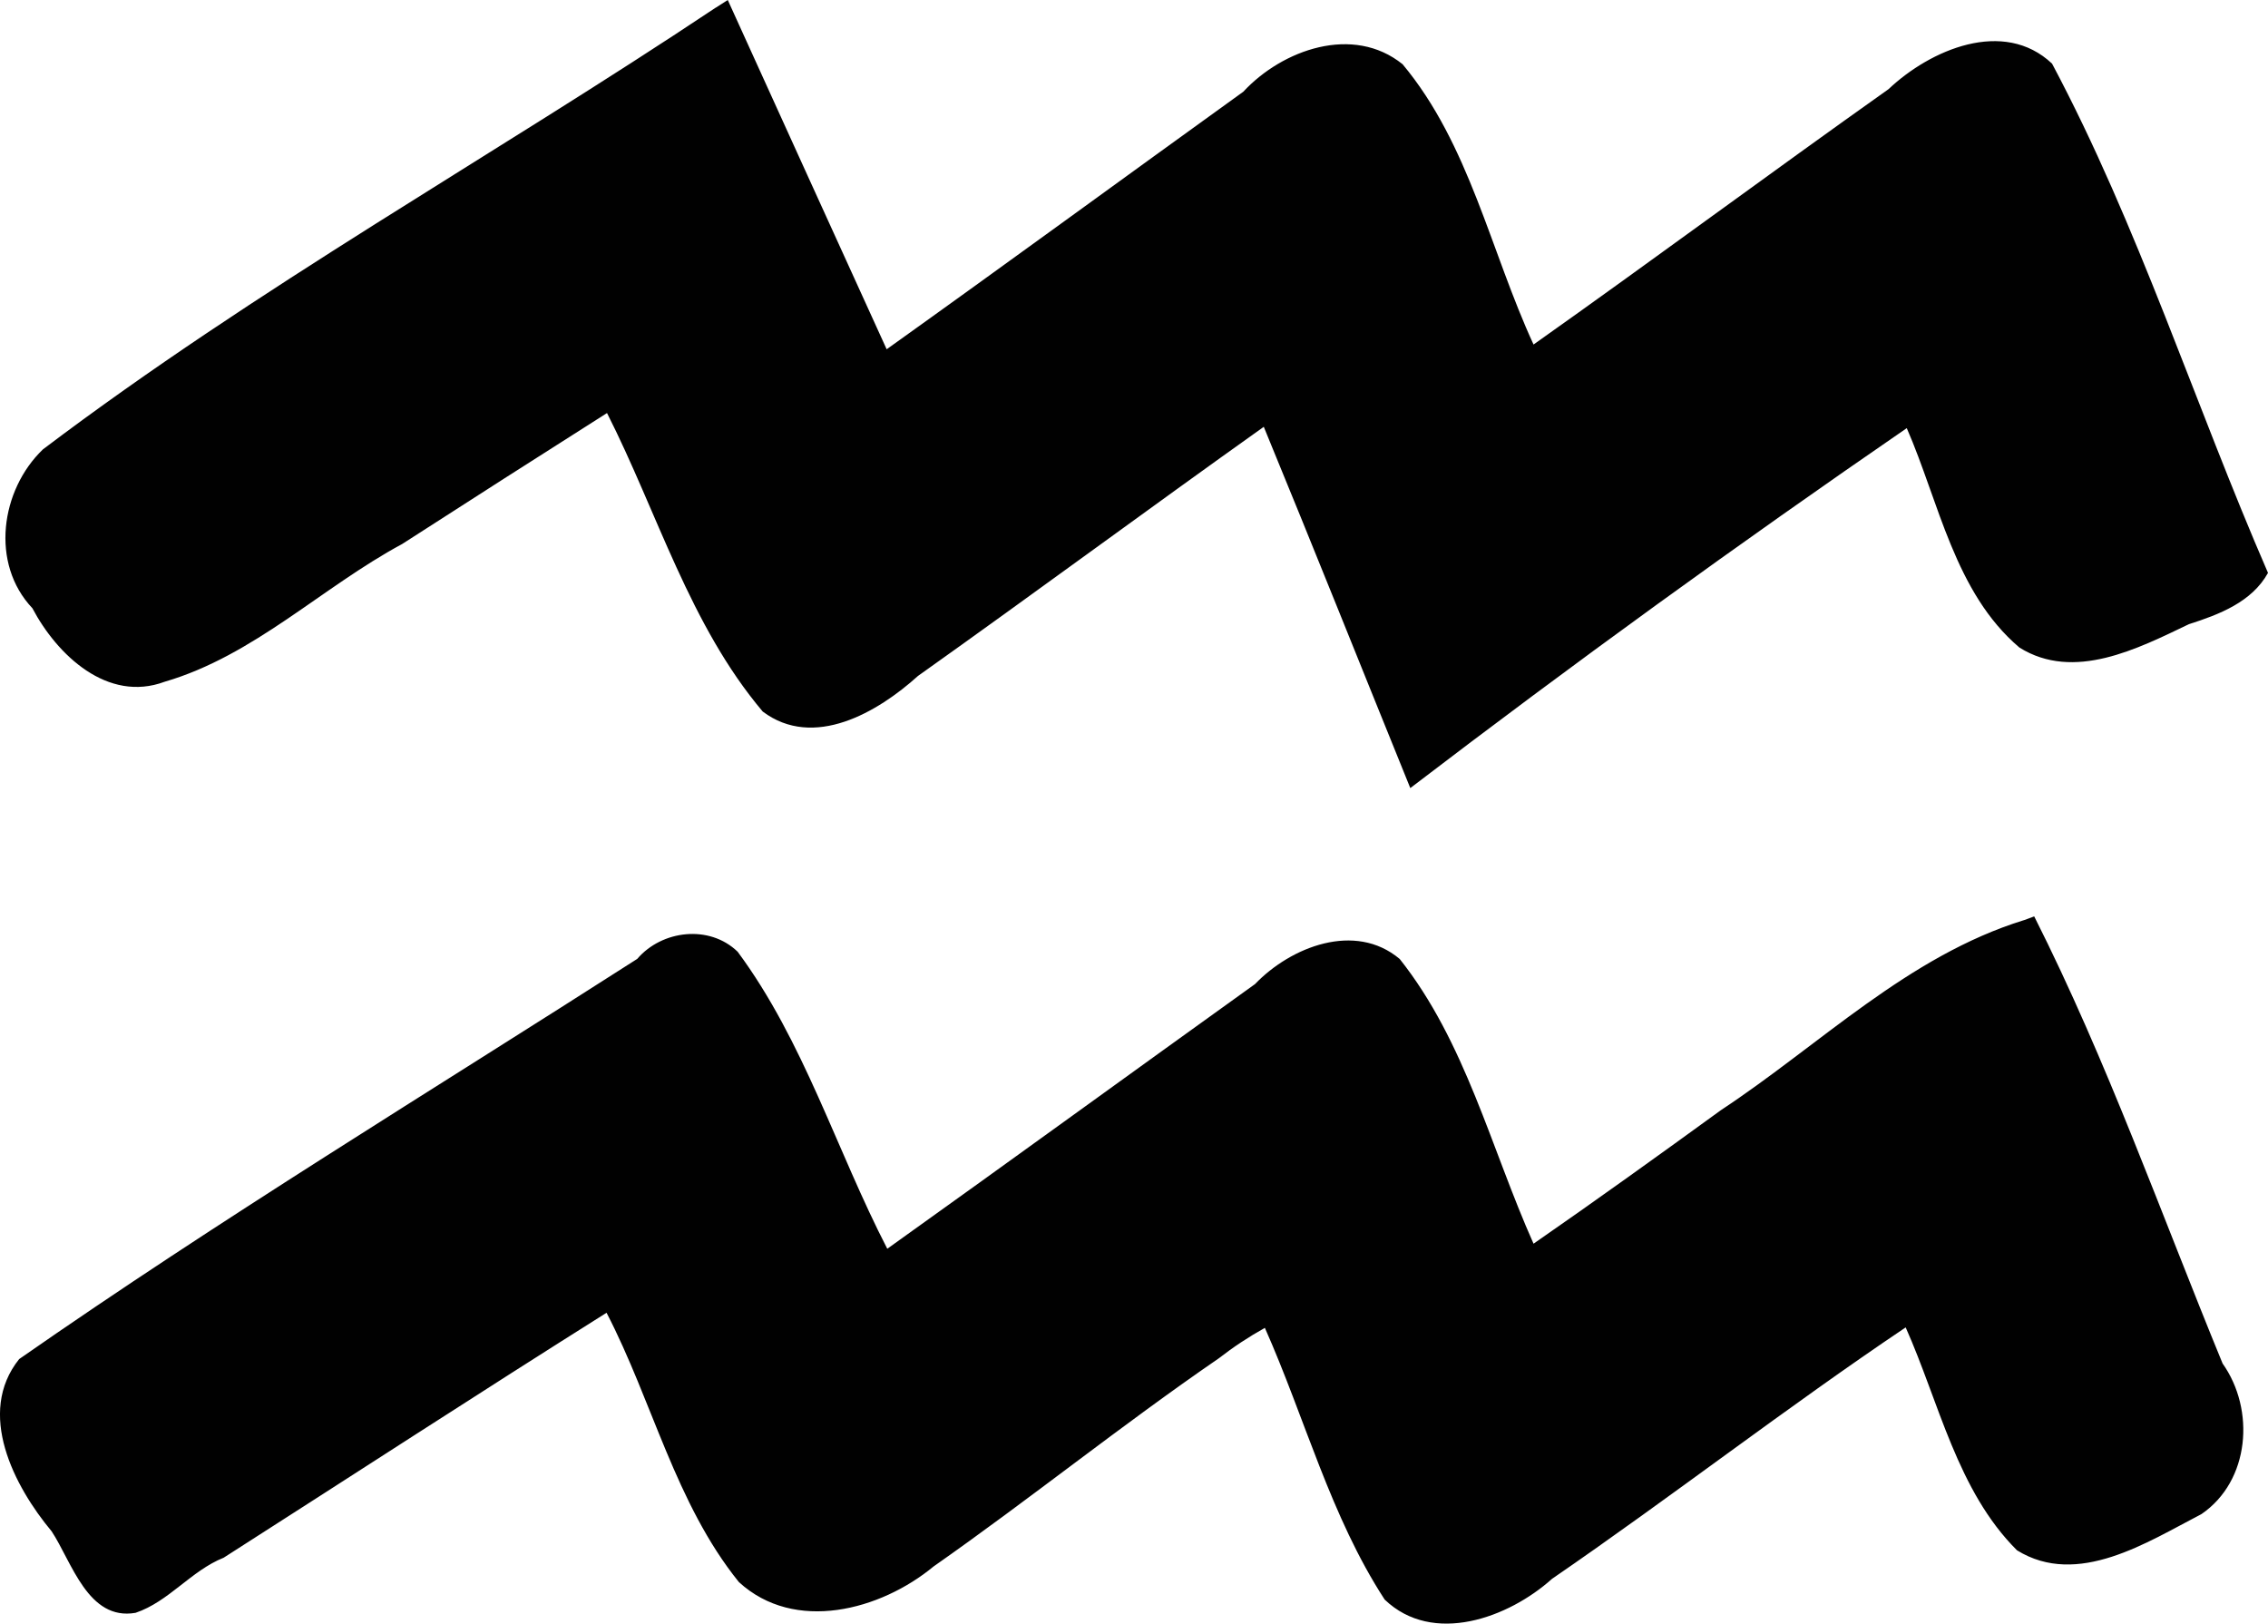
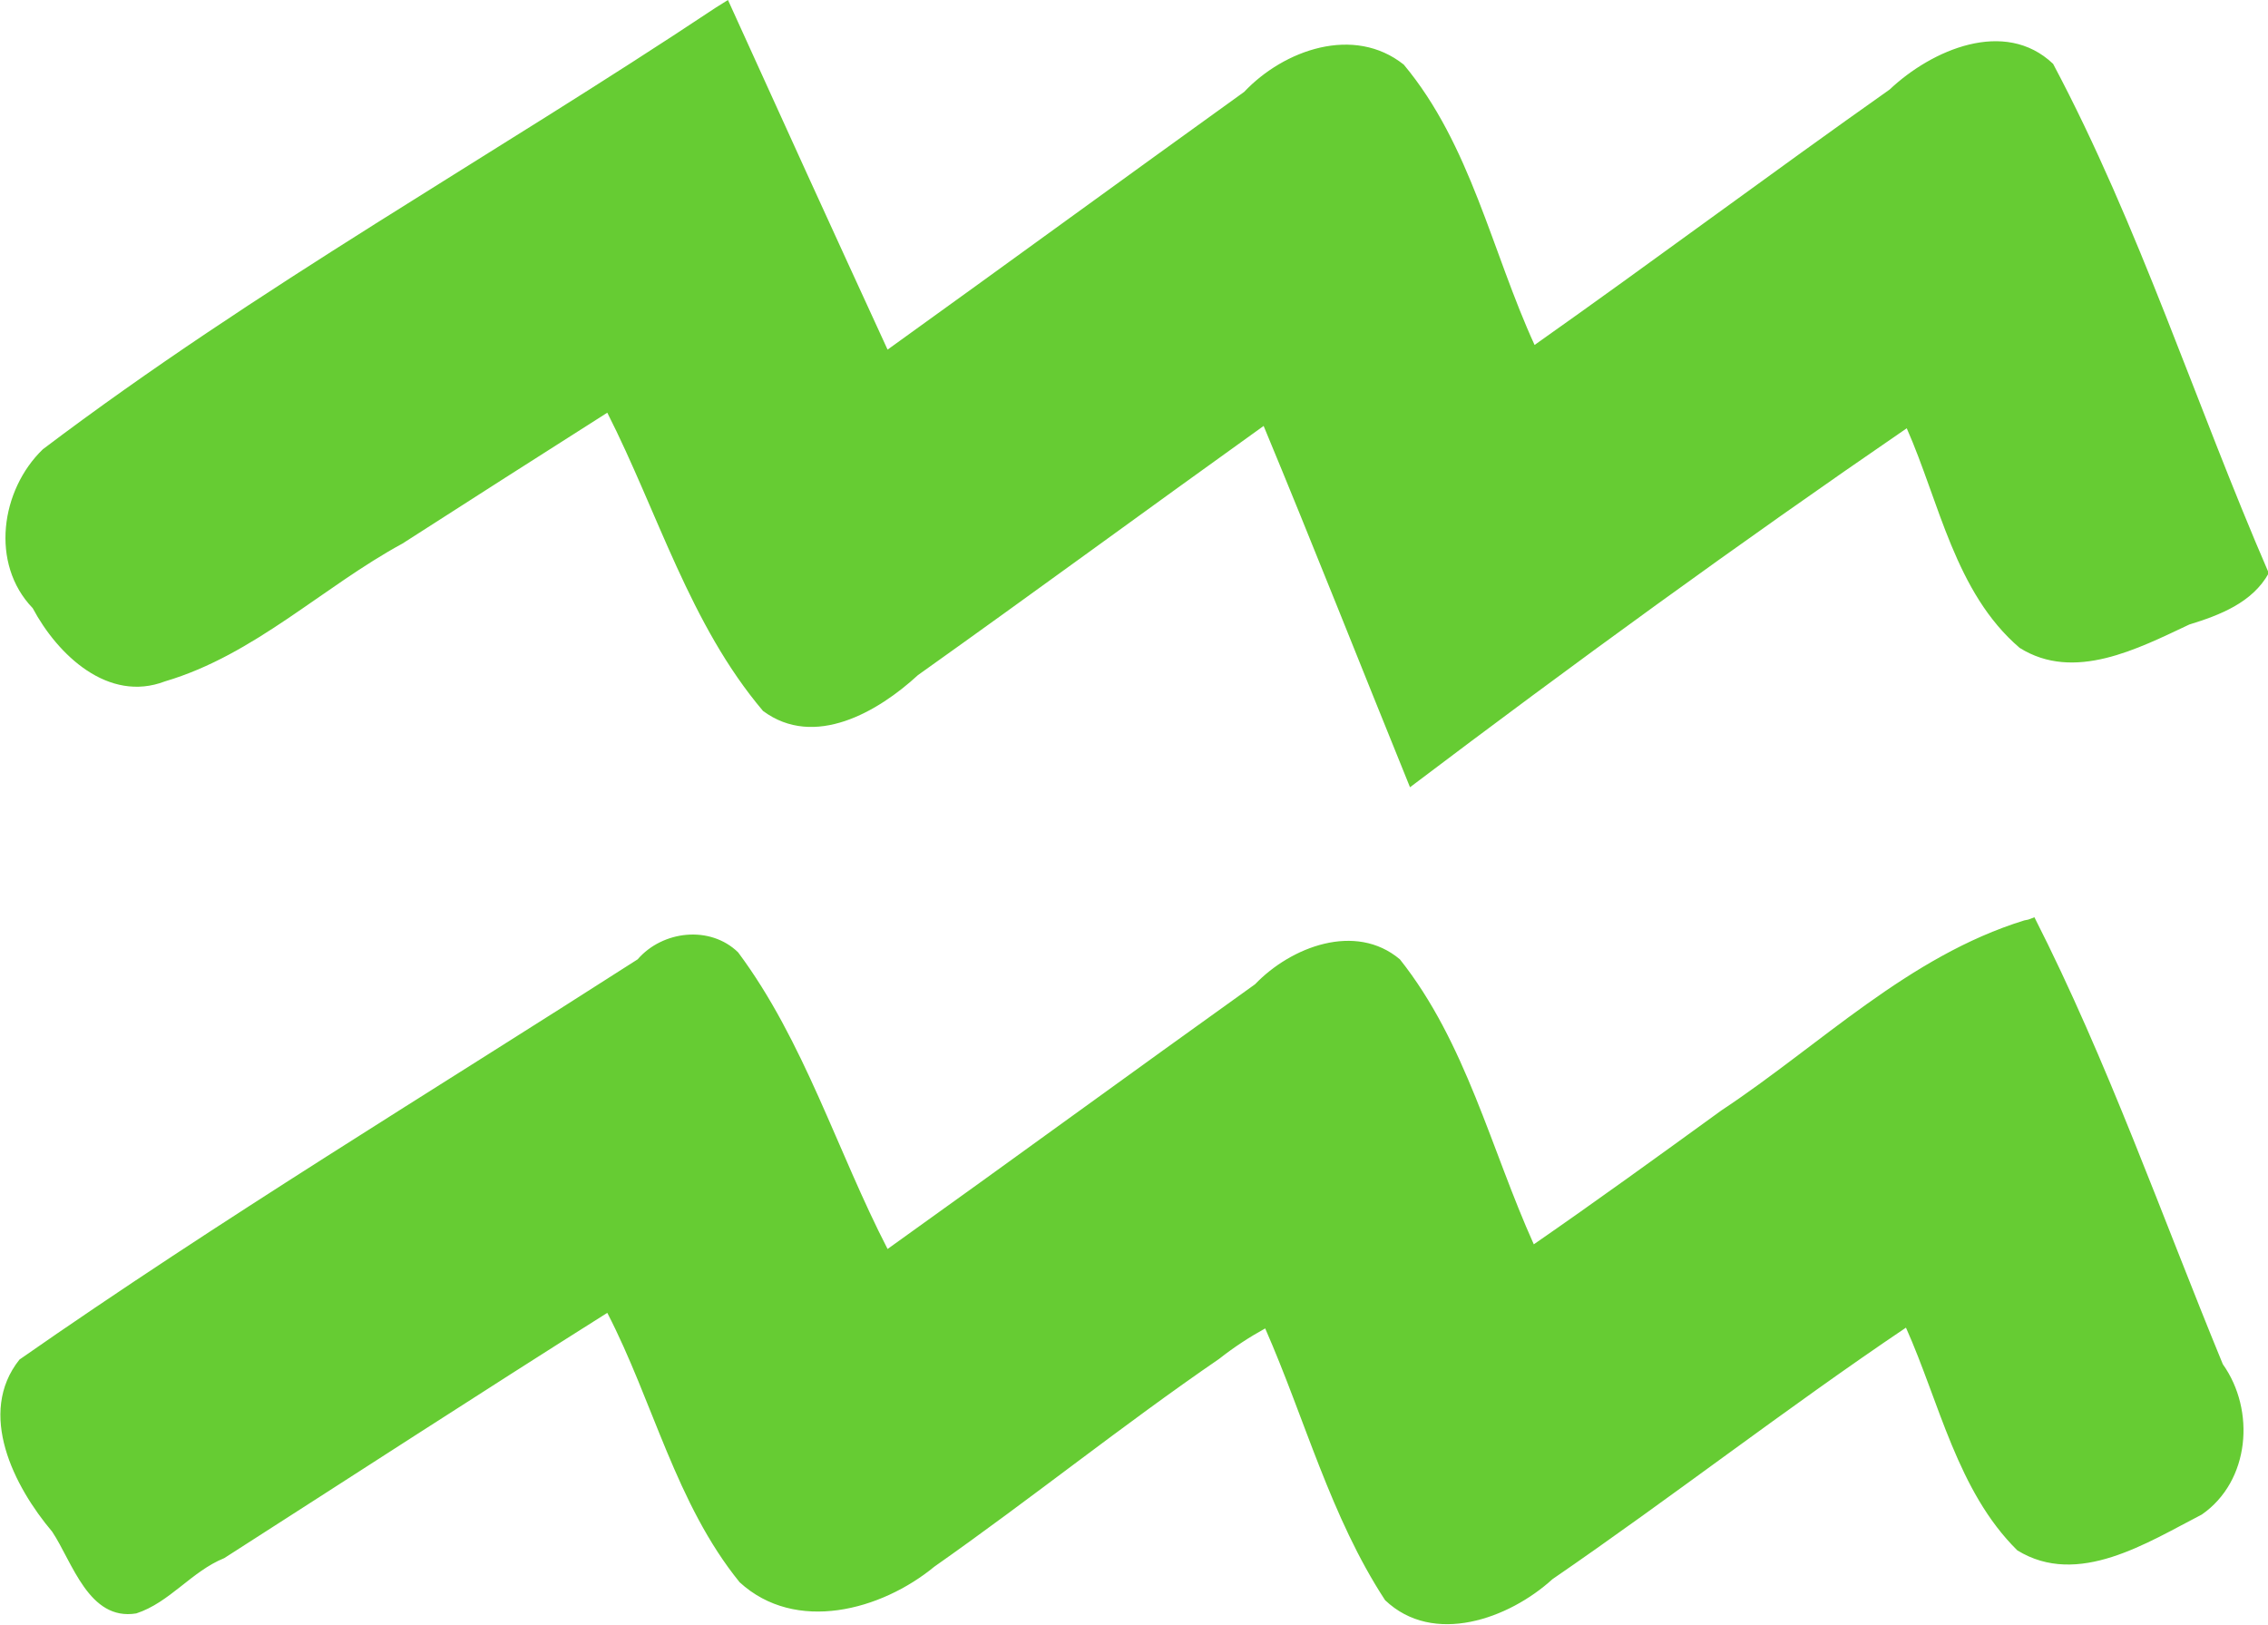
- <svg xmlns="http://www.w3.org/2000/svg" id="Calque_1" data-name="Calque 1" viewBox="0 0 291.32 208.57">
-   <defs>
-     <style>.cls-1{fill:#010101;}</style>
-   </defs>
+ <svg xmlns="http://www.w3.org/2000/svg" version="1.1" id="Calque_1" x="0px" y="0px" viewBox="0 0 291.3 208.6" style="enable-background:new 0 0 291.3 208.6;" xml:space="preserve">
+   <style type="text/css">
+ 	.st0{fill:#66CC33;}
+ </style>
  <g id="layer1">
    <g id="g4322">
-       <path id="path4171" class="cls-1" d="M121.84,74.87C93.16,94,62.93,110.8,35.43,131.6,30,136.81,28.64,146.26,34.08,152c3.17,6,9.65,12.18,17,9.44,11.46-3.35,20.16-12.12,30.5-17.69q13.13-8.46,26.31-16.82c6.49,12.8,10.61,27.22,20,38.34,6.55,4.92,14.78.09,19.94-4.57,14.88-10.57,29.55-21.42,44.42-32,6.36,15.43,12.54,30.93,18.82,46.4,20.86-15.94,42.19-31.4,63.77-46.23C279,138.4,281,150,289.31,157.05c7,4.38,15.21.14,21.77-3,3.85-1.23,8.08-2.83,10.16-6.59-9.43-21.7-16.63-44.53-27.74-65.41-6.22-5.86-15.64-1.79-21,3.28-15.28,10.83-30.33,22-45.6,32.8-5.53-12-8.24-25.72-16.82-36-6.35-5.12-15.44-1.88-20.46,3.53-15.27,11-30.48,22.13-45.81,33.08Q133.59,96.32,123.4,73.88l-1.56,1ZM289.9,192.06c-14.9,4.61-26.19,16-38.92,24.4-8,5.81-16,11.56-24.08,17.16-5.47-12.25-8.73-25.91-17.19-36.57-5.74-4.83-14-1.55-18.58,3.22-15.76,11.31-31.45,22.72-47.24,34-6.52-12.62-10.71-26.66-19.22-38.15-3.62-3.51-9.72-2.79-12.9.92-26.53,17-53.56,33.4-79.39,51.4-5.54,6.92-.67,16.31,4.18,22.13,2.59,3.94,4.67,11.52,10.77,10.46,4.28-1.44,7.12-5.4,11.32-7.08,16.4-10.48,32.71-21.1,49.18-31.46,5.9,11.36,8.85,24.5,17,34.59,7.17,6.58,18.2,3.62,25-2,12.38-8.67,24.16-18.17,36.63-26.73a46.42,46.42,0,0,1,5.93-3.92c5.15,11.58,8.44,24.23,15.39,34.9,6.19,5.93,15.91,2.35,21.5-2.67,15.3-10.5,30.11-22,45.42-32.29C279,254,281.32,265.36,289,273c7.8,4.82,16.73-1.05,23.69-4.65,6.24-4.26,6.92-13.42,2.72-19.34-7.9-19.21-14.83-38.86-24.2-57.43l-.75.28-.6.22Z" transform="translate(-29.92 -73.88)" />
+       <path id="path4171" class="st0" d="M91.9,1C63.2,20.1,33,36.9,5.5,57.7c-5.4,5.2-6.8,14.7-1.3,20.4c3.2,6,9.7,12.2,17,9.4    c11.5-3.4,20.2-12.1,30.5-17.7C60.4,64.2,69.2,58.6,78,53c6.5,12.8,10.6,27.2,20,38.3c6.6,4.9,14.8,0.1,19.9-4.6    c14.9-10.6,29.6-21.4,44.4-32c6.4,15.4,12.5,30.9,18.8,46.4C202,85.3,223.3,69.8,244.9,55c4.2,9.5,6.2,21.1,14.5,28.2    c7,4.4,15.2,0.1,21.8-3c3.9-1.2,8.1-2.8,10.2-6.6c-9.4-21.7-16.6-44.5-27.7-65.4c-6.2-5.9-15.6-1.8-21,3.3    c-15.3,10.8-30.3,22-45.6,32.8c-5.5-12-8.2-25.7-16.8-36c-6.4-5.1-15.4-1.9-20.5,3.5c-15.3,11-30.5,22.1-45.8,33.1    C107.1,29.9,100.3,15,93.5,0L91.9,1L91.9,1z M260,118.2c-14.9,4.6-26.2,16-38.9,24.4c-8,5.8-16,11.6-24.1,17.2    c-5.5-12.2-8.7-25.9-17.2-36.6c-5.7-4.8-14-1.6-18.6,3.2c-15.8,11.3-31.4,22.7-47.2,34c-6.5-12.6-10.7-26.7-19.2-38.1    c-3.6-3.5-9.7-2.8-12.9,0.9c-26.5,17-53.6,33.4-79.4,51.4c-5.5,6.9-0.7,16.3,4.2,22.1c2.6,3.9,4.7,11.5,10.8,10.5    c4.3-1.4,7.1-5.4,11.3-7.1c16.4-10.5,32.7-21.1,49.2-31.5c5.9,11.4,8.8,24.5,17,34.6c7.2,6.6,18.2,3.6,25-2    c12.4-8.7,24.2-18.2,36.6-26.7c1.9-1.5,3.9-2.8,5.9-3.9c5.1,11.6,8.4,24.2,15.4,34.9c6.2,5.9,15.9,2.4,21.5-2.7    c15.3-10.5,30.1-22,45.4-32.3c4.3,9.6,6.6,21,14.3,28.6c7.8,4.8,16.7-1,23.7-4.6c6.2-4.3,6.9-13.4,2.7-19.3    c-7.9-19.2-14.8-38.9-24.2-57.4l-0.8,0.3L260,118.2L260,118.2z" />
    </g>
  </g>
</svg>
